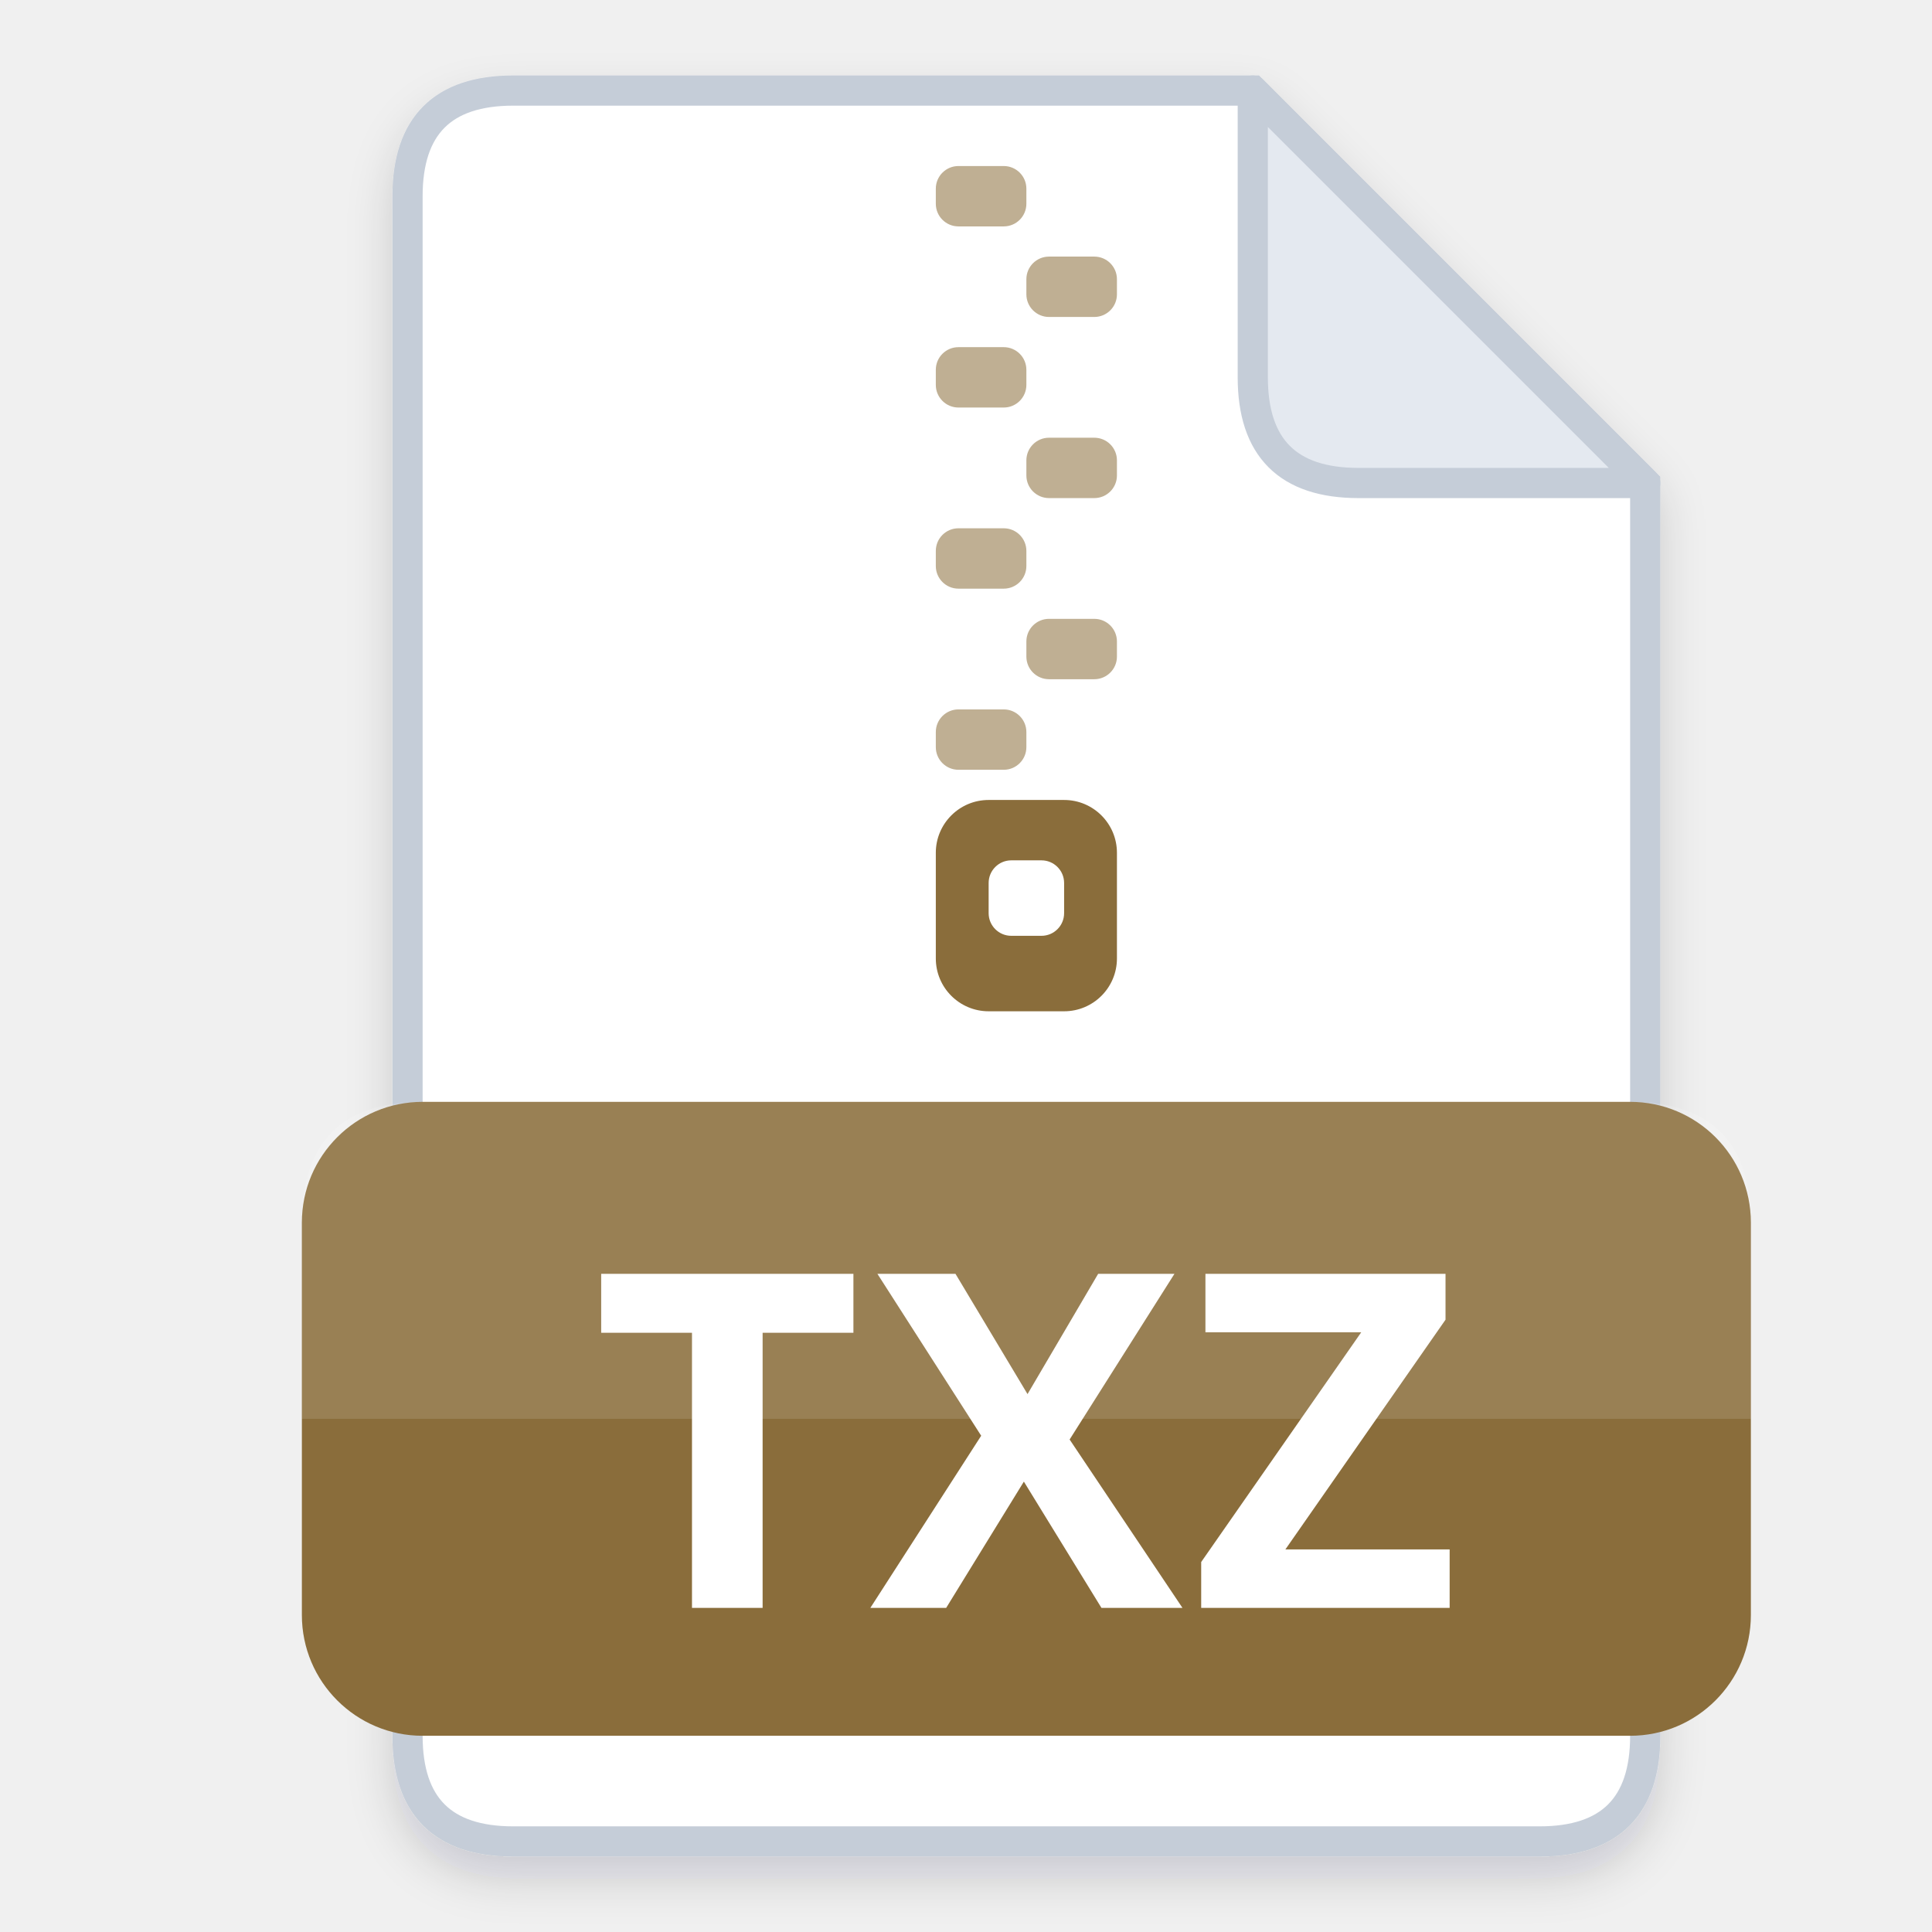
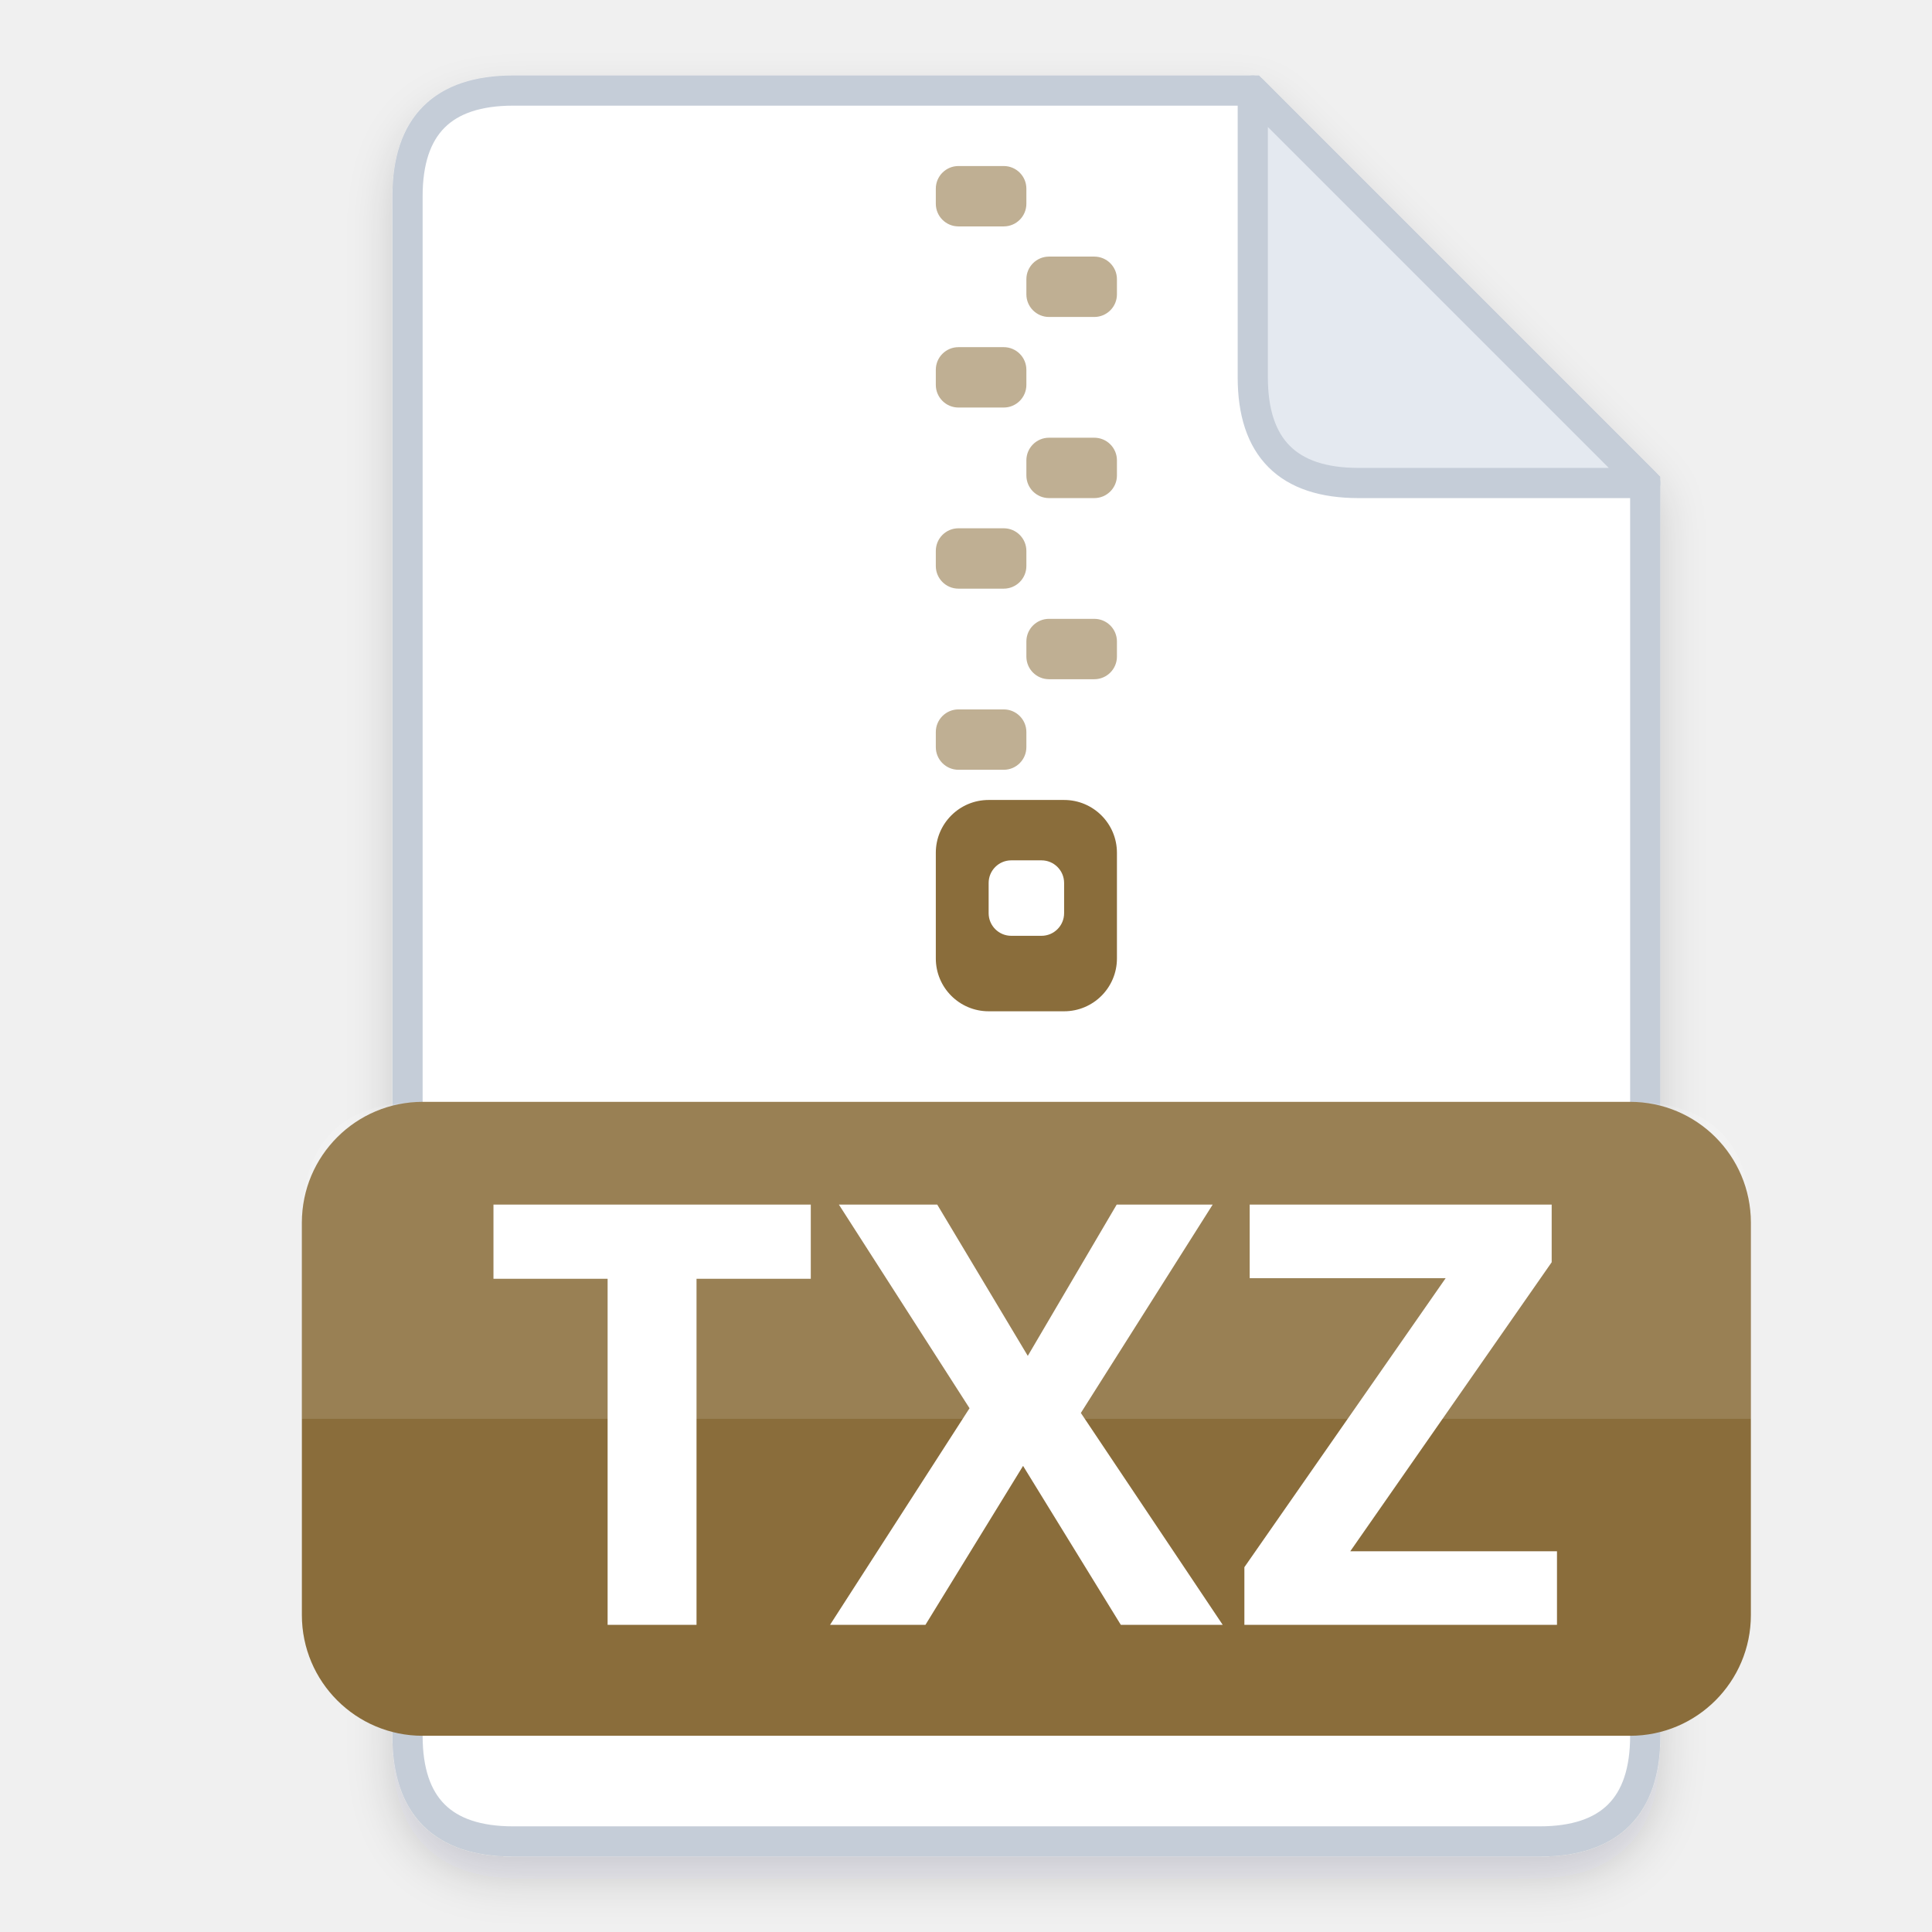
<svg xmlns="http://www.w3.org/2000/svg" width="256" height="256" viewBox="0 0 256 256">
  <defs>
    <filter id="s" x="-20%" y="-20%" width="140%" height="140%">
      <feDropShadow dx="0" dy="3" stdDeviation="3" flood-color="#0F172A" flood-opacity="0.16" />
    </filter>
  </defs>
  <path d="M68 12 H166 L218 64 V230 Q218 244 204 244 H68 Q54 244 54 230 V26 Q54 12 68 12 Z" fill="#FFFFFF" stroke="#C5CDD8" stroke-width="4" filter="url(#s)" />
  <path d="M166 12 V50 Q166 64 180 64 H218 Z" fill="#E4E9F0" stroke="#C5CDD8" stroke-width="4" stroke-linejoin="round" />
  <g fill="#8A6D3B" opacity="0.55">
    <rect x="124" y="22" width="12" height="8" rx="3" />
    <rect x="136" y="34" width="12" height="8" rx="3" />
    <rect x="124" y="46" width="12" height="8" rx="3" />
    <rect x="136" y="58" width="12" height="8" rx="3" />
    <rect x="124" y="70" width="12" height="8" rx="3" />
    <rect x="136" y="82" width="12" height="8" rx="3" />
    <rect x="124" y="94" width="12" height="8" rx="3" />
  </g>
  <rect x="124" y="106" width="24" height="28" rx="7" fill="#8A6D3B" />
  <rect x="131" y="114" width="10" height="10" rx="3" fill="#FFFFFF" />
  <rect x="40" y="146" width="192" height="84" rx="16" fill="#8A6D3B" />
  <path d="M40 162 Q40 146 56 146 H216 Q232 146 232 162 V188 H40 Z" fill="#FFFFFF" opacity="0.13" />
-   <text x="136" y="189" text-anchor="middle" dominant-baseline="central" font-family="Segoe UI" font-size="62" font-weight="700" letter-spacing="1" fill="#FFFFFF">TXZ</text>
+   <text x="136" y="215.3" text-anchor="middle" font-family="Segoe UI" font-size="78" font-weight="700" letter-spacing="1" fill="#FFFFFF">TXZ</text>
</svg>
